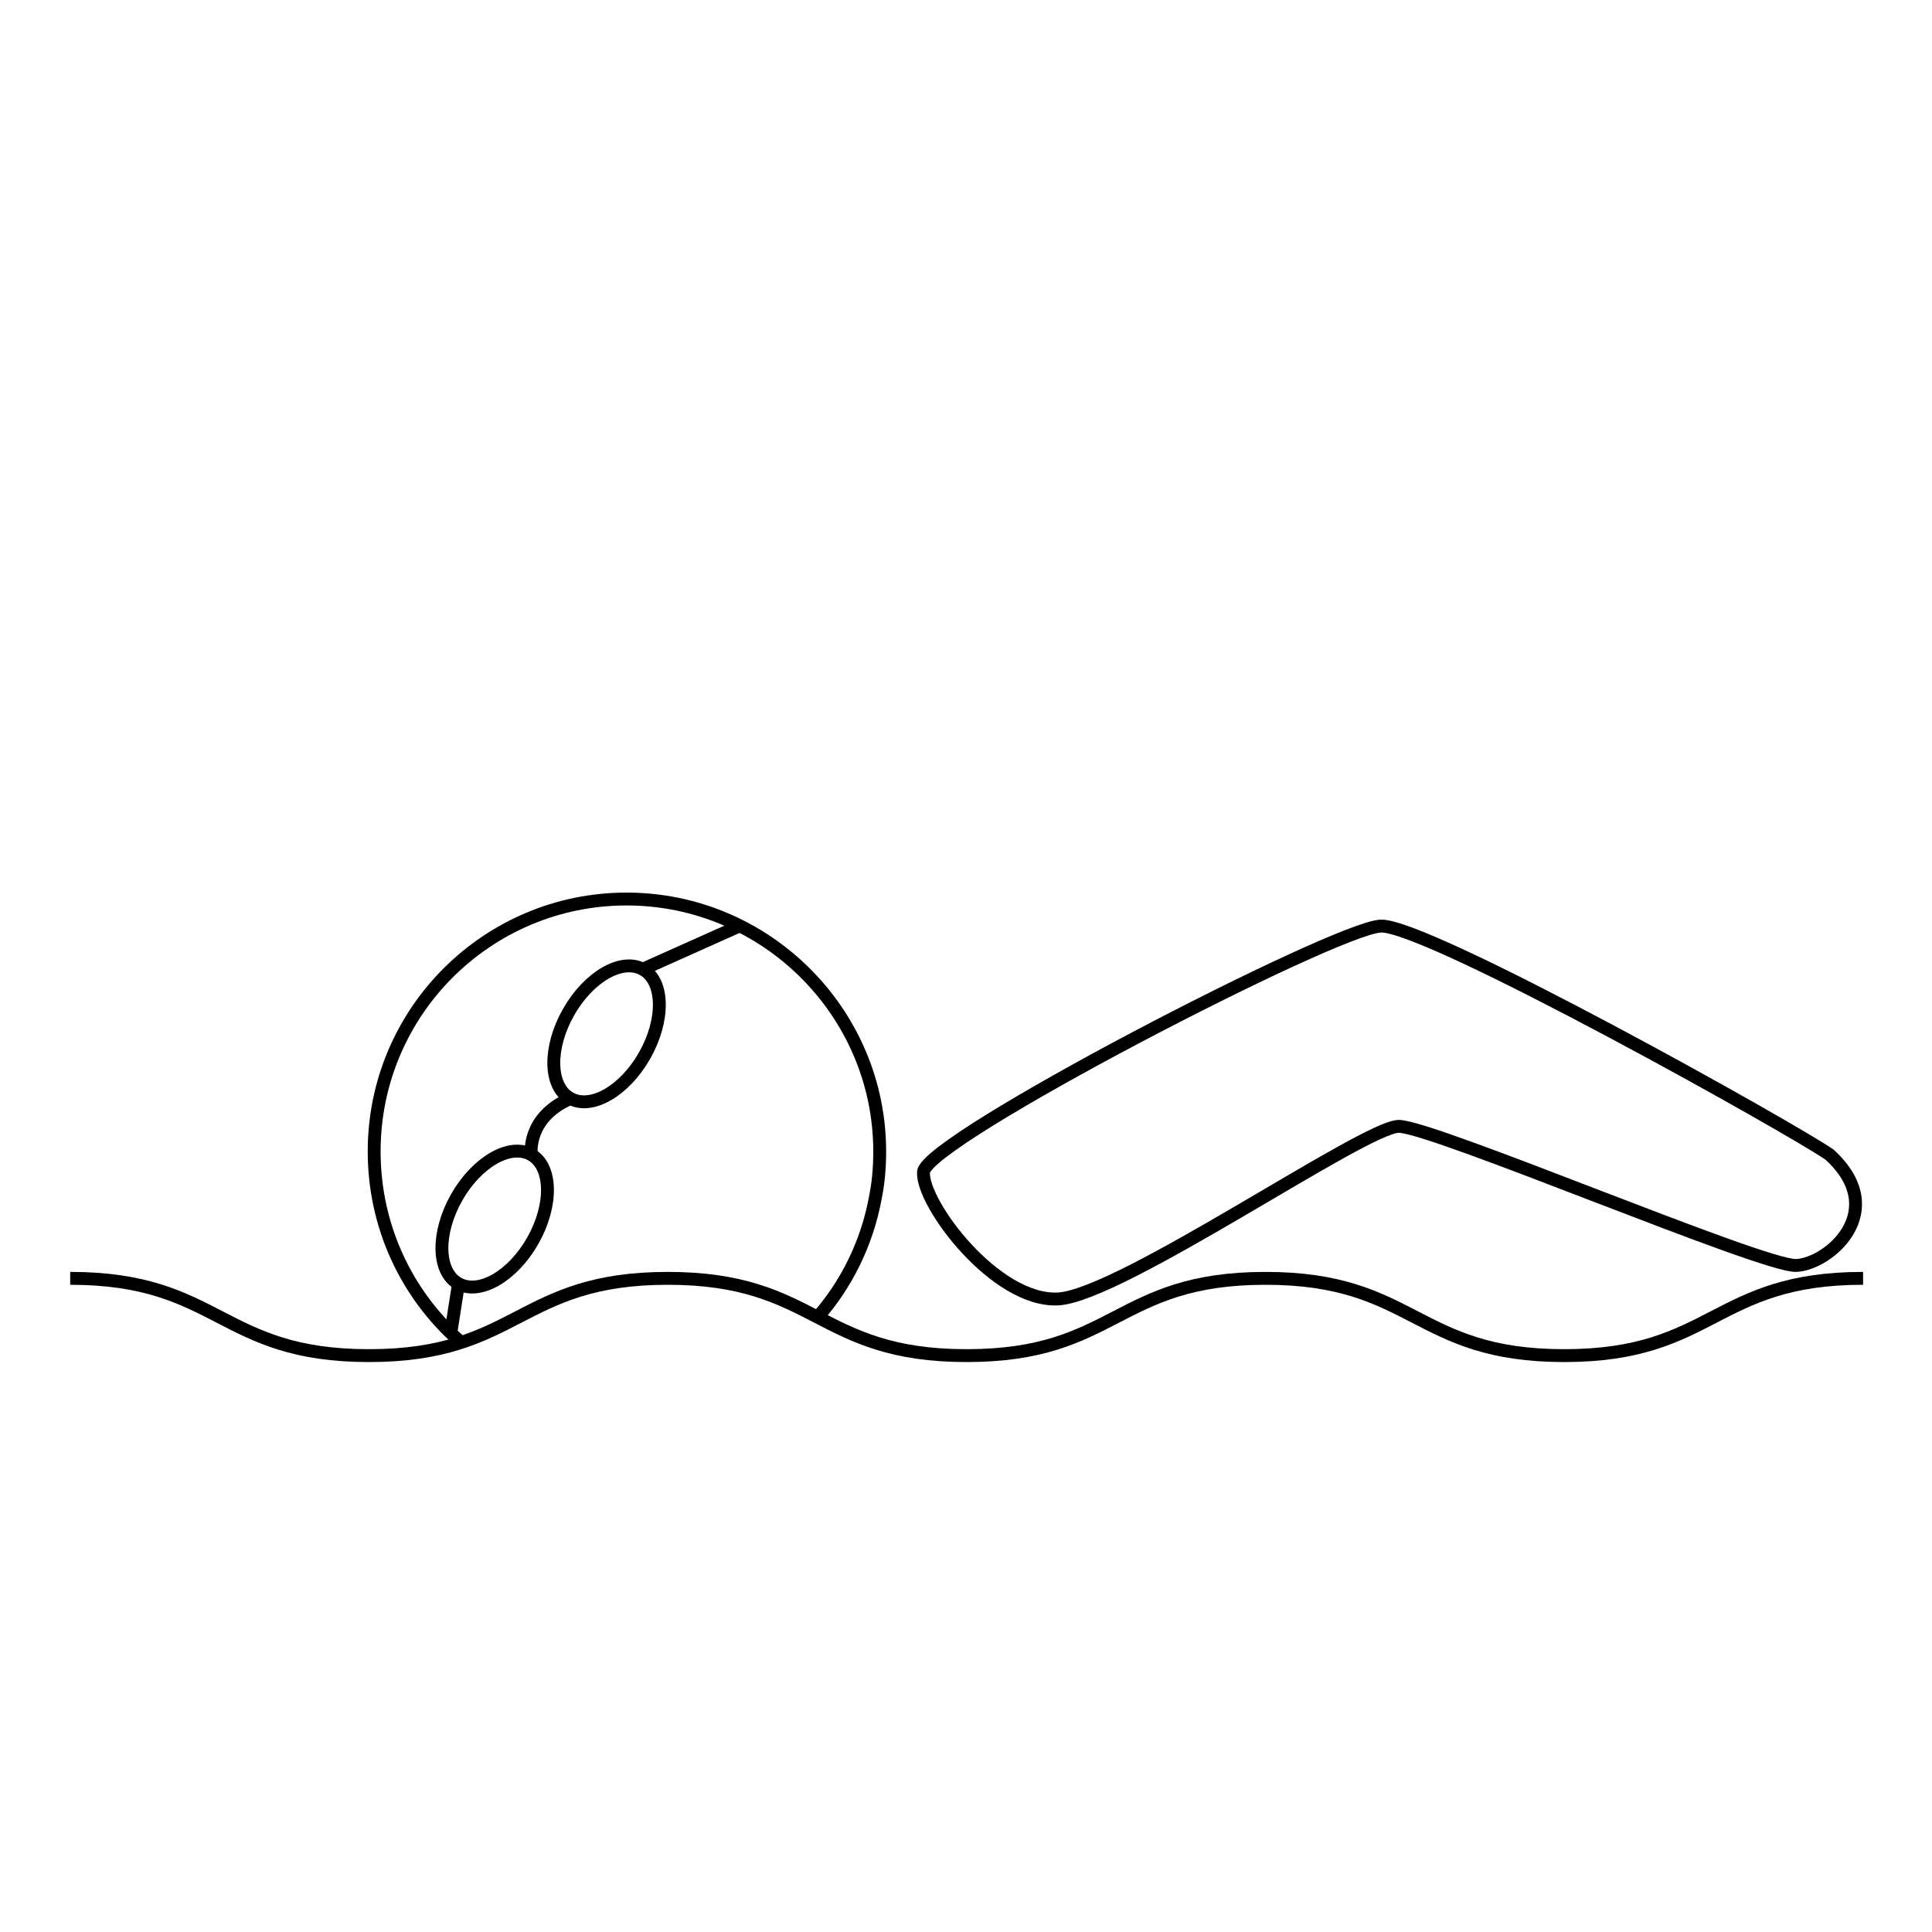
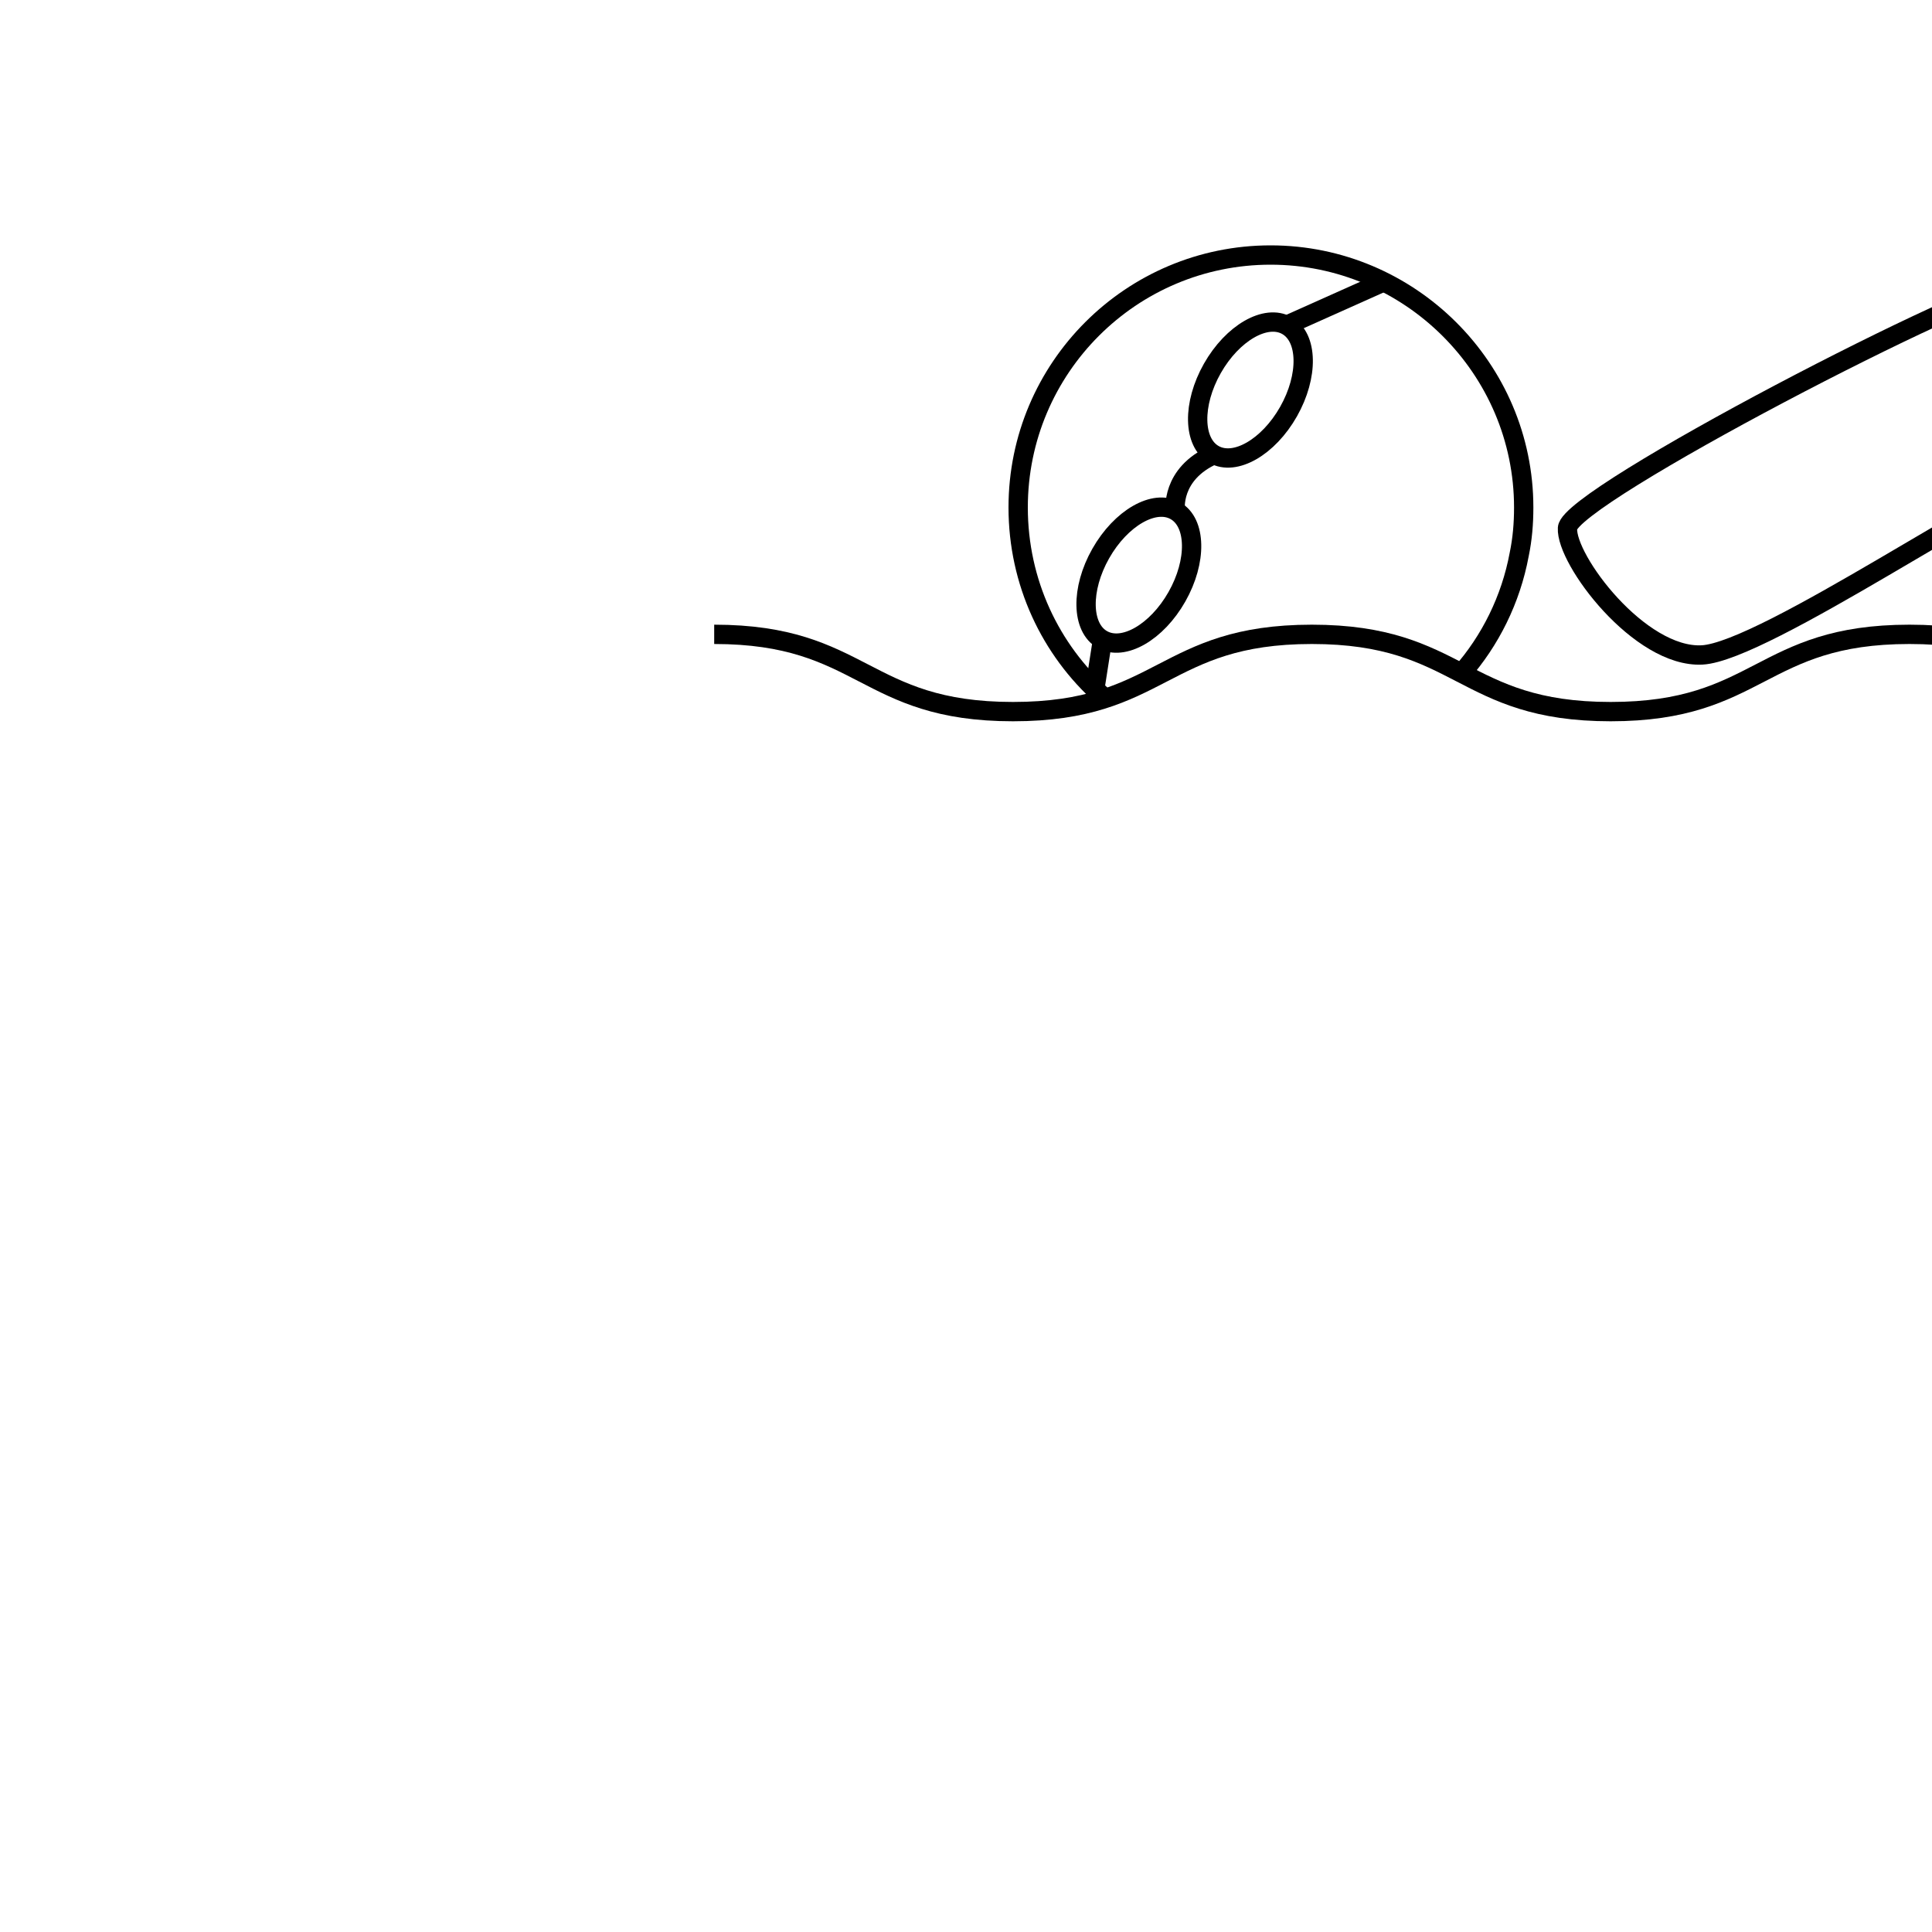
<svg xmlns="http://www.w3.org/2000/svg" version="1.1" id="Layer_1" x="0px" y="0px" viewBox="100 -100 300 300" style="enable-background:new 100 -100 300 300;" xml:space="preserve">
  <style type="text/css">
- 	.st0{fill:none;stroke:#000000;stroke-width:2;stroke-miterlimit:10;}
+ 	.st0{fill:none;stroke:#000000;stroke-width:3;stroke-miterlimit:10;}
</style>
  <g id="XMLID_1_">
-     <path id="XMLID_19_" class="st0" d="M110.9,98.5c23.2,0,23.2,12,46.4,12s23.2-12,46.4-12s23.2,12,46.4,12s23.2-12,46.4-12   s23.2,12,46.4,12s23.2-12,46.4-12" />
+     <path id="XMLID_19_" class="st0" d="M210.9-1.5c23.2,0,23.2,12,46.4,12c23.2,0,23.2-12,46.4-12s23.2,12,46.4,12s23.2-12,46.4-12   s23.2,12,46.4,12s23.2-12,46.4-12" />
  </g>
-   <path id="XMLID_17_" class="st0" d="M171.2,108.1" />
-   <path id="XMLID_16_" class="st0" d="M171.2,108.1c-8.1-7.2-13.1-17.7-13.1-29.3c0-21.7,17.6-39.2,39.2-39.2s39.3,17.6,39.3,39.2  c0,2.5-0.2,4.9-0.7,7.3c-1.3,7-4.5,13.4-9,18.5" />
-   <path id="XMLID_3_" class="st0" d="M243.4,82c0.3-5,63.9-37.9,71-38.2c7.2-0.3,64.5,31.8,69.7,35.5c9.5,8.7-0.1,17-5.2,17.2  c-5.2,0.2-56.4-21.6-61.7-21.6c-5.3,0-43.2,26.3-52.9,26.8S243.1,86.9,243.4,82z" />
-   <ellipse id="XMLID_7_" transform="matrix(0.493 -0.87 0.87 0.493 45.8123 199.6628)" class="st0" cx="194.2" cy="60.5" rx="11.5" ry="6.8" />
-   <ellipse id="XMLID_12_" transform="matrix(0.493 -0.87 0.87 0.493 11.9629 199.0883)" class="st0" cx="176.8" cy="89.3" rx="11.5" ry="6.8" />
-   <line id="XMLID_13_" class="st0" x1="199.8" y1="50.5" x2="215" y2="43.7" />
-   <path id="XMLID_14_" class="st0" d="M182.5,79.3c0,0-0.8-5.7,6-8.7" />
-   <line id="XMLID_15_" class="st0" x1="171.2" y1="99.3" x2="170" y2="107" />
+   <path id="XMLID_17_" class="st0" d="M271.2,8.1" />
+   <path id="XMLID_16_" class="st0" d="M271.2,8.1c-8.1-7.2-13.1-17.7-13.1-29.3c0-21.7,17.6-39.2,39.2-39.2s39.3,17.6,39.3,39.2  c0,2.5-0.2,4.9-0.7,7.3c-1.3,7-4.5,13.4-9,18.5" />
+   <path id="XMLID_3_" class="st0" d="M343.4-18c0.3-5,63.9-37.9,71-38.2c7.2-0.3,64.5,31.8,69.7,35.5c9.5,8.7-0.1,17-5.2,17.2  c-5.2,0.2-56.4-21.6-61.7-21.6c-5.3,0-43.2,26.3-52.9,26.8S343.1-13.1,343.4-18z" />
+   <ellipse id="XMLID_7_" transform="matrix(-0.87 -0.493 0.493 -0.87 569.5945 71.2385)" class="st0" cx="294.2" cy="-39.5" rx="6.8" ry="11.5" />
+   <ellipse id="XMLID_12_" transform="matrix(-0.87 -0.493 0.493 -0.87 522.9293 116.4594)" class="st0" cx="276.8" cy="-10.7" rx="6.8" ry="11.5" />
+   <line id="XMLID_13_" class="st0" x1="299.8" y1="-49.5" x2="315" y2="-56.3" />
+   <path id="XMLID_14_" class="st0" d="M282.5-20.7c0,0-0.8-5.7,6-8.7" />
+   <line id="XMLID_15_" class="st0" x1="271.2" y1="-0.7" x2="270" y2="7" />
</svg>
